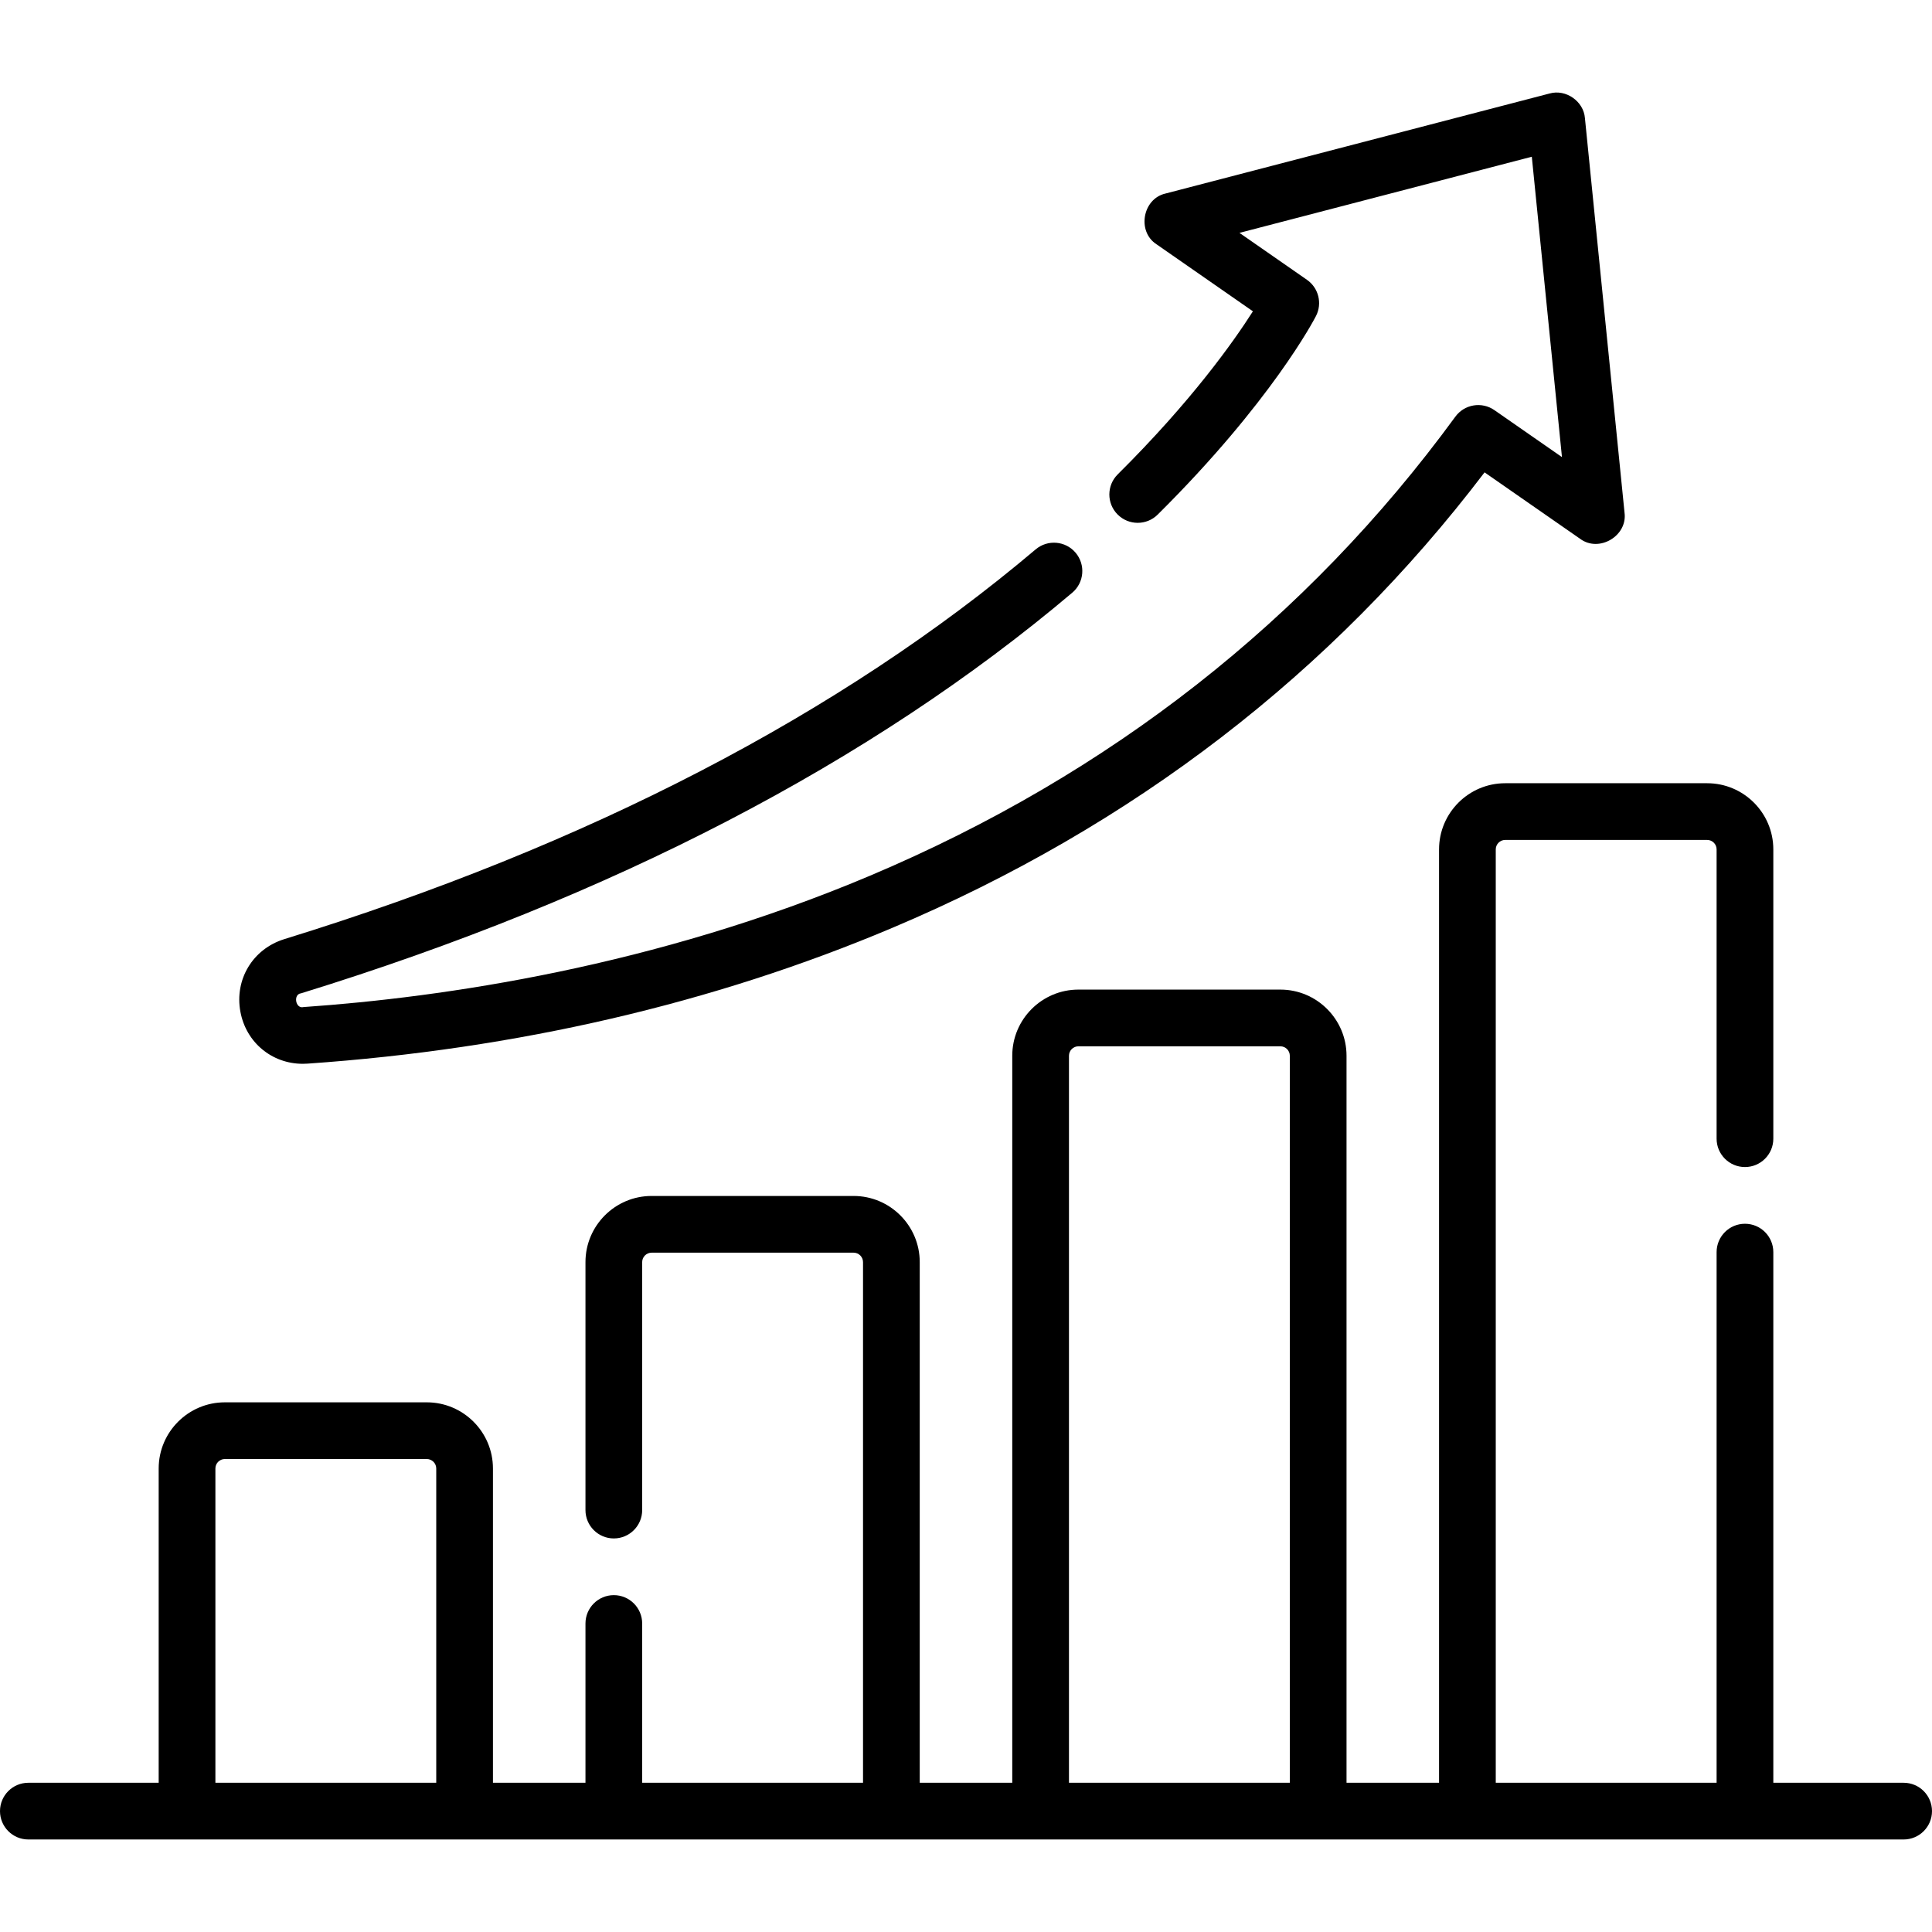
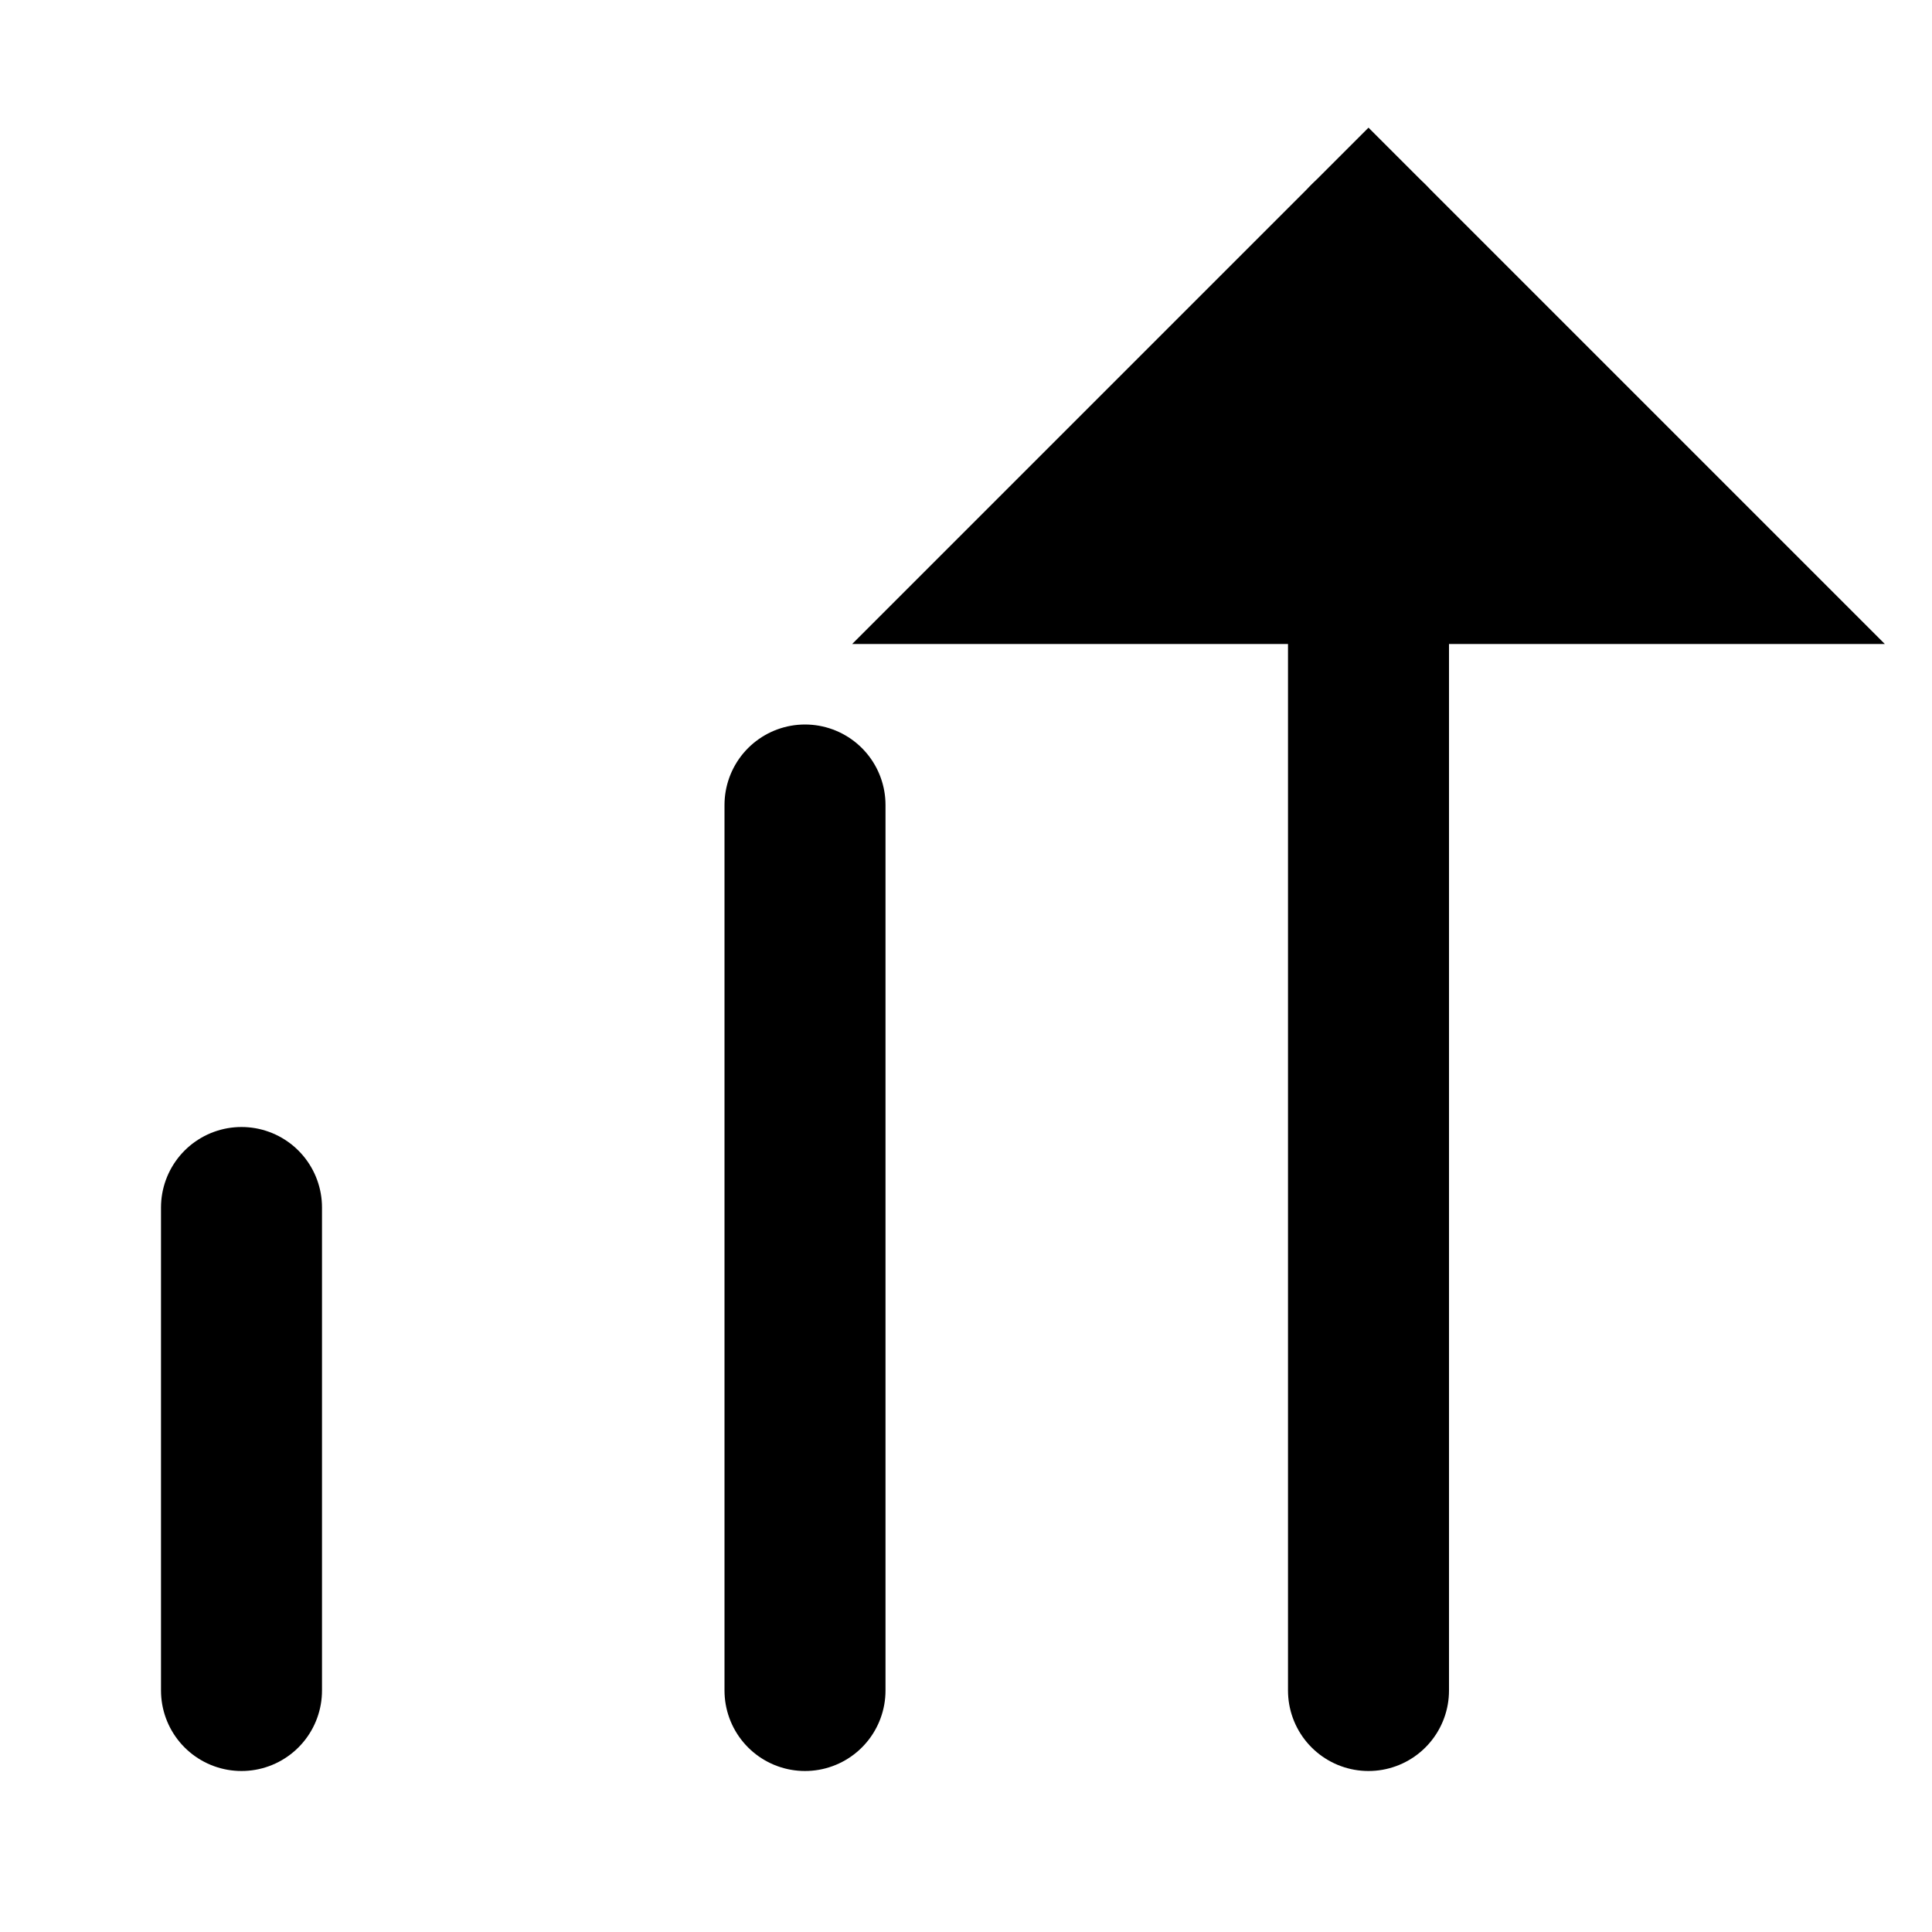
- <svg xmlns="http://www.w3.org/2000/svg" id="Layer_1" enable-background="new 0 0 511 511" height="512" viewBox="0 0 511 511" width="512">
-   <g>
-     <path d="m503.5 471.529h-34.47v-140.353c0-4.142-3.358-7.5-7.5-7.5s-7.5 3.358-7.5 7.5v140.353h-58.412v-246.87c0-1.378 1.121-2.5 2.5-2.5h53.412c1.378 0 2.5 1.122 2.5 2.5v76.517c0 4.142 3.358 7.5 7.5 7.5s7.5-3.358 7.5-7.5v-76.517c0-9.649-7.85-17.5-17.5-17.5h-53.412c-9.649 0-17.5 7.851-17.5 17.5v246.871h-24.471v-192.289c0-9.649-7.851-17.5-17.5-17.5h-53.412c-9.65 0-17.5 7.851-17.5 17.5v192.289h-24.471v-137.707c0-9.649-7.85-17.5-17.5-17.5h-53.412c-9.649 0-17.5 7.851-17.5 17.5v65.582c0 4.142 3.358 7.5 7.5 7.5s7.5-3.358 7.5-7.5v-65.582c0-1.379 1.122-2.5 2.5-2.5h53.412c1.379 0 2.5 1.121 2.5 2.5v137.706h-58.412v-42.124c0-4.142-3.358-7.5-7.5-7.5s-7.5 3.358-7.5 7.5v42.124h-24.471v-83.124c0-9.649-7.85-17.5-17.5-17.5h-53.411c-9.649 0-17.5 7.851-17.5 17.5v83.124h-34.47c-4.142 0-7.5 3.358-7.5 7.5s3.358 7.5 7.5 7.5h496c4.142 0 7.5-3.358 7.5-7.5s-3.358-7.5-7.5-7.5zm-220.765-192.288c0-1.378 1.122-2.5 2.5-2.5h53.412c1.378 0 2.5 1.122 2.5 2.5v192.289h-58.412zm-225.765 109.164c0-1.378 1.122-2.5 2.5-2.5h53.412c1.379 0 2.5 1.122 2.5 2.5v83.124h-58.412z" />
-     <path d="m80.089 281.368c.411 0 .826-.015 1.242-.043 55.312-3.842 107.325-15.913 154.596-35.878 63.652-26.884 116.347-67.408 156.729-120.509l25.278 17.576c4.98 3.713 12.568-.75 11.744-6.907l-10.477-104.368c-.341-4.457-5.054-7.736-9.353-6.509l-101.578 26.456c-6.064 1.368-7.608 10.038-2.392 13.416l25.509 17.736c-5.075 7.974-16.257 23.785-35.754 43.125-2.941 2.918-2.96 7.666-.043 10.606 2.917 2.941 7.666 2.96 10.606.043 30.057-29.815 41.405-51.615 41.873-52.528 1.713-3.342.691-7.436-2.392-9.58l-17.85-12.411 77.325-20.139 7.976 79.447-17.865-12.421c-3.346-2.326-7.933-1.556-10.337 1.732-39.298 53.77-91.393 94.621-154.835 121.416-56.977 24.064-112.91 32.169-149.798 34.732-2.155.552-2.808-3.405-.662-3.635 82.175-25.359 150.802-61.009 203.975-105.959 3.164-2.674 3.56-7.406.886-10.569-2.673-3.163-7.407-3.561-10.569-.886-51.622 43.639-118.479 78.32-198.714 103.081-8.332 2.571-13.221 10.652-11.625 19.214 1.517 8.142 8.354 13.762 16.505 13.762z" />
-   </g>
+ <svg xmlns="http://www.w3.org/2000/svg" version="1.1" x="0px" y="0px" viewBox="0 0 24 24" xml:space="preserve">
+   <polygon stroke="#000000" stroke-width="2" stroke-linecap="round" points="13,7 17,3 21,7 " />
+   <line fill="none" stroke="#000000" stroke-width="2" stroke-linecap="round" x1="17" y1="3" x2="17" y2="21" />
+   <line fill="none" stroke="#000000" stroke-width="2" stroke-linecap="round" x1="10" y1="10" x2="10" y2="21" />
+   <line fill="none" stroke="#000000" stroke-width="2" stroke-linecap="round" x1="3" y1="15" x2="3" y2="21" />
</svg>
